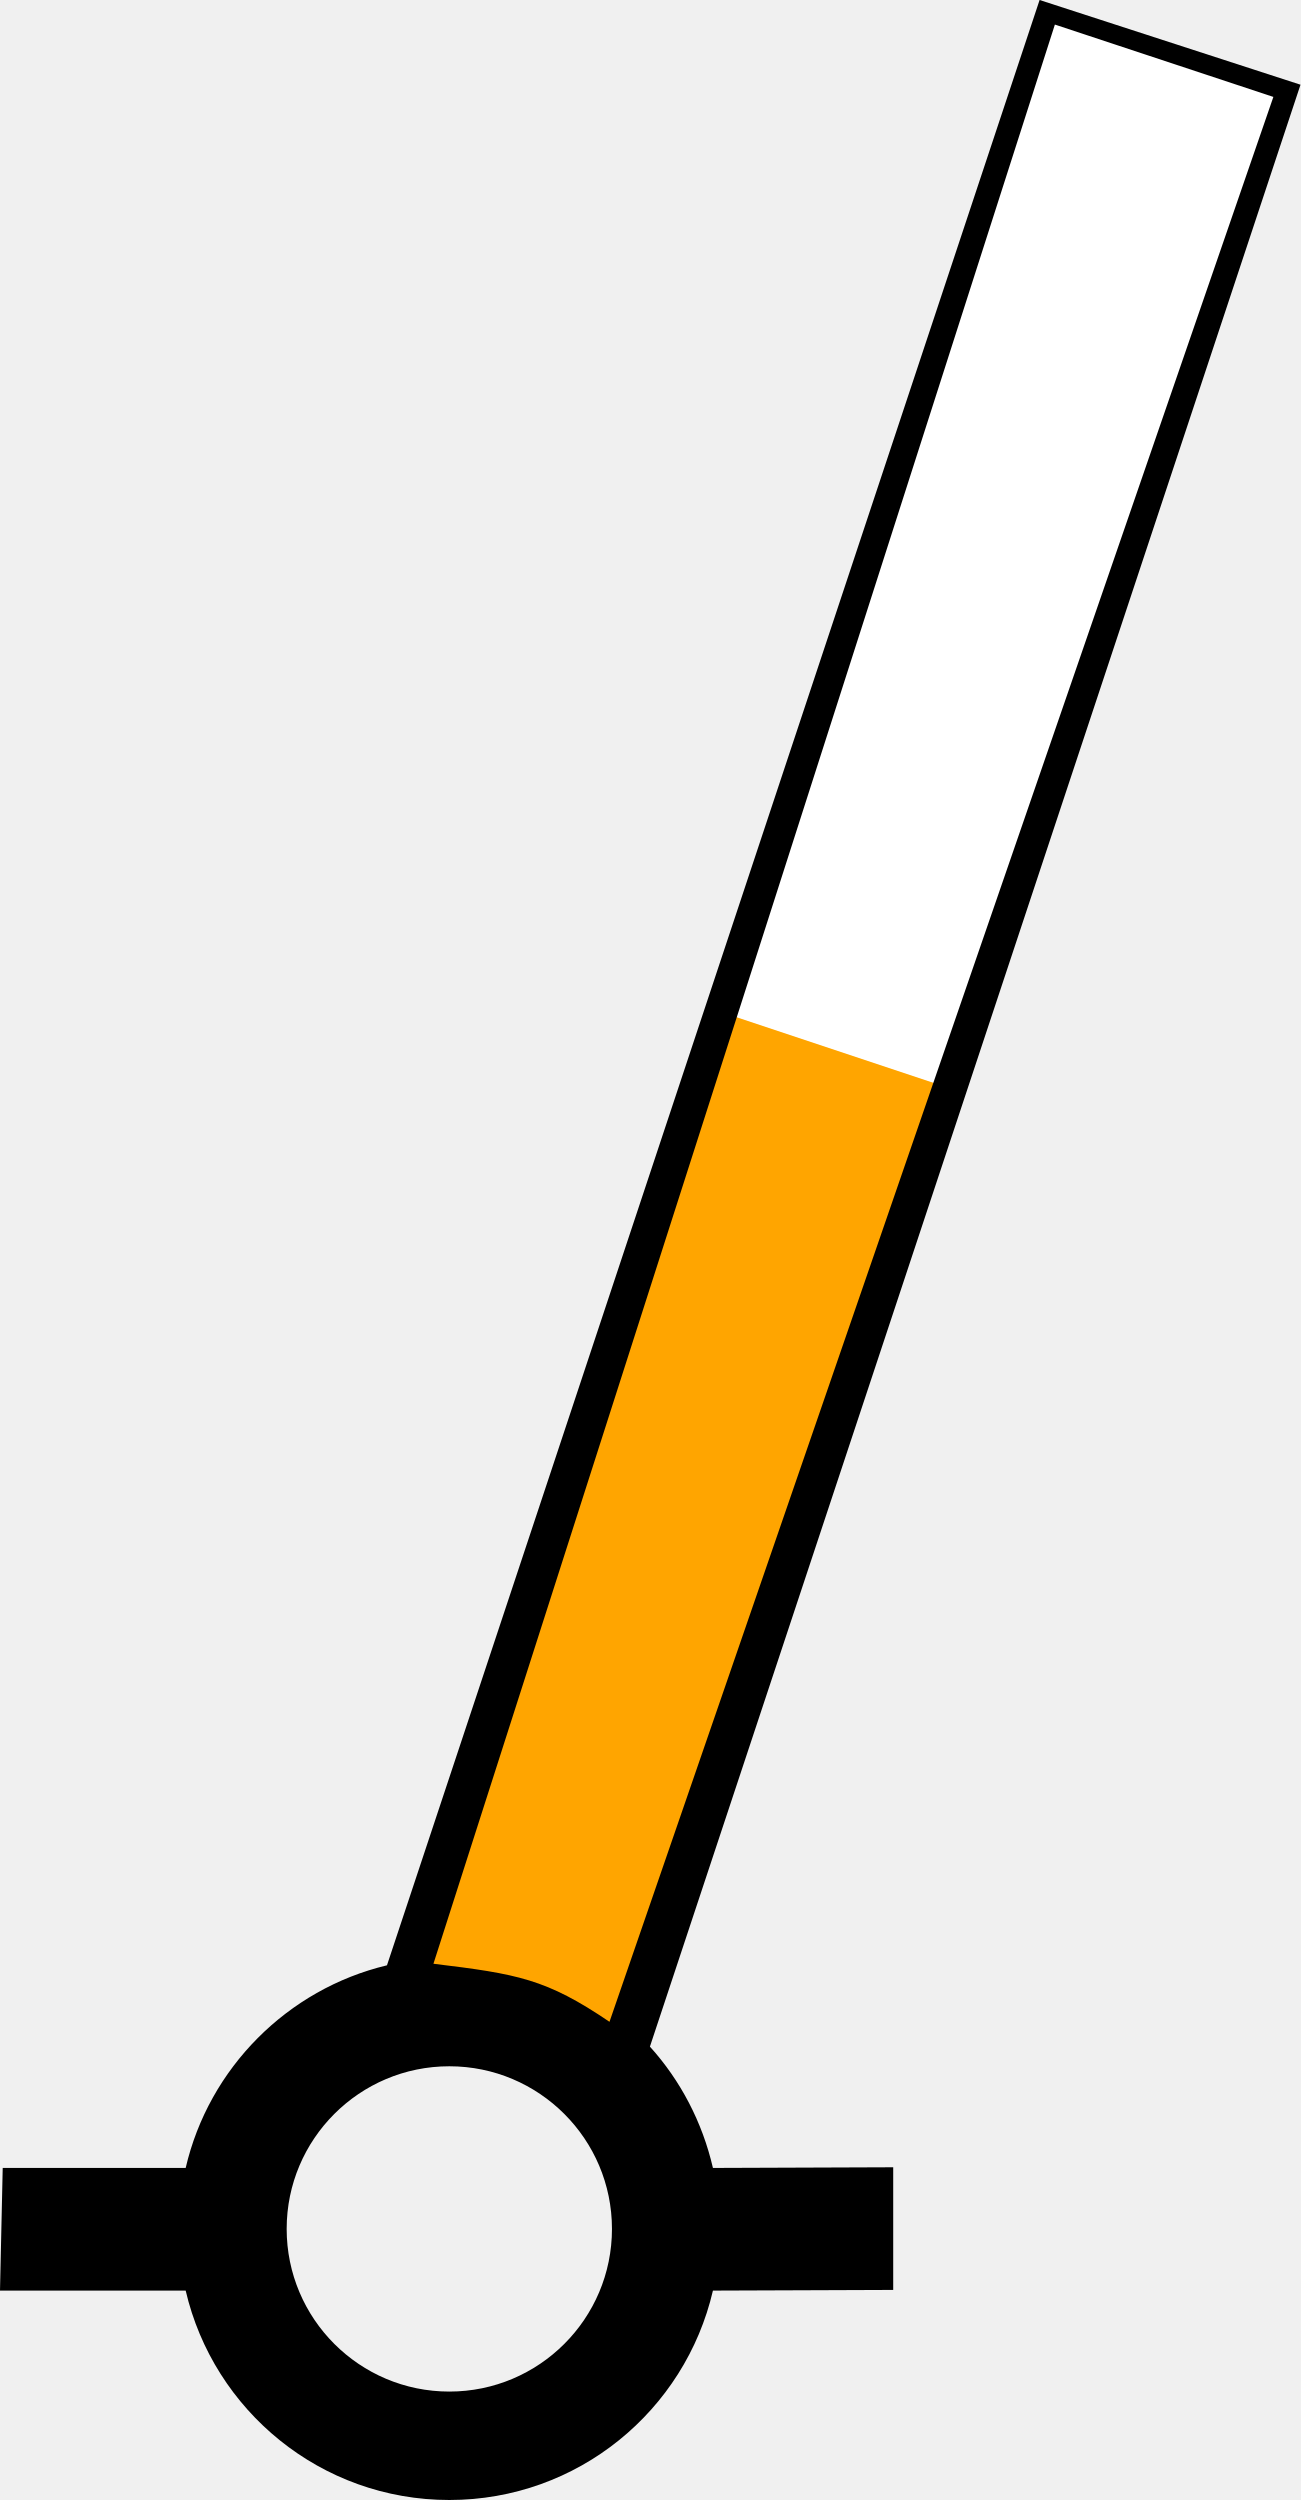
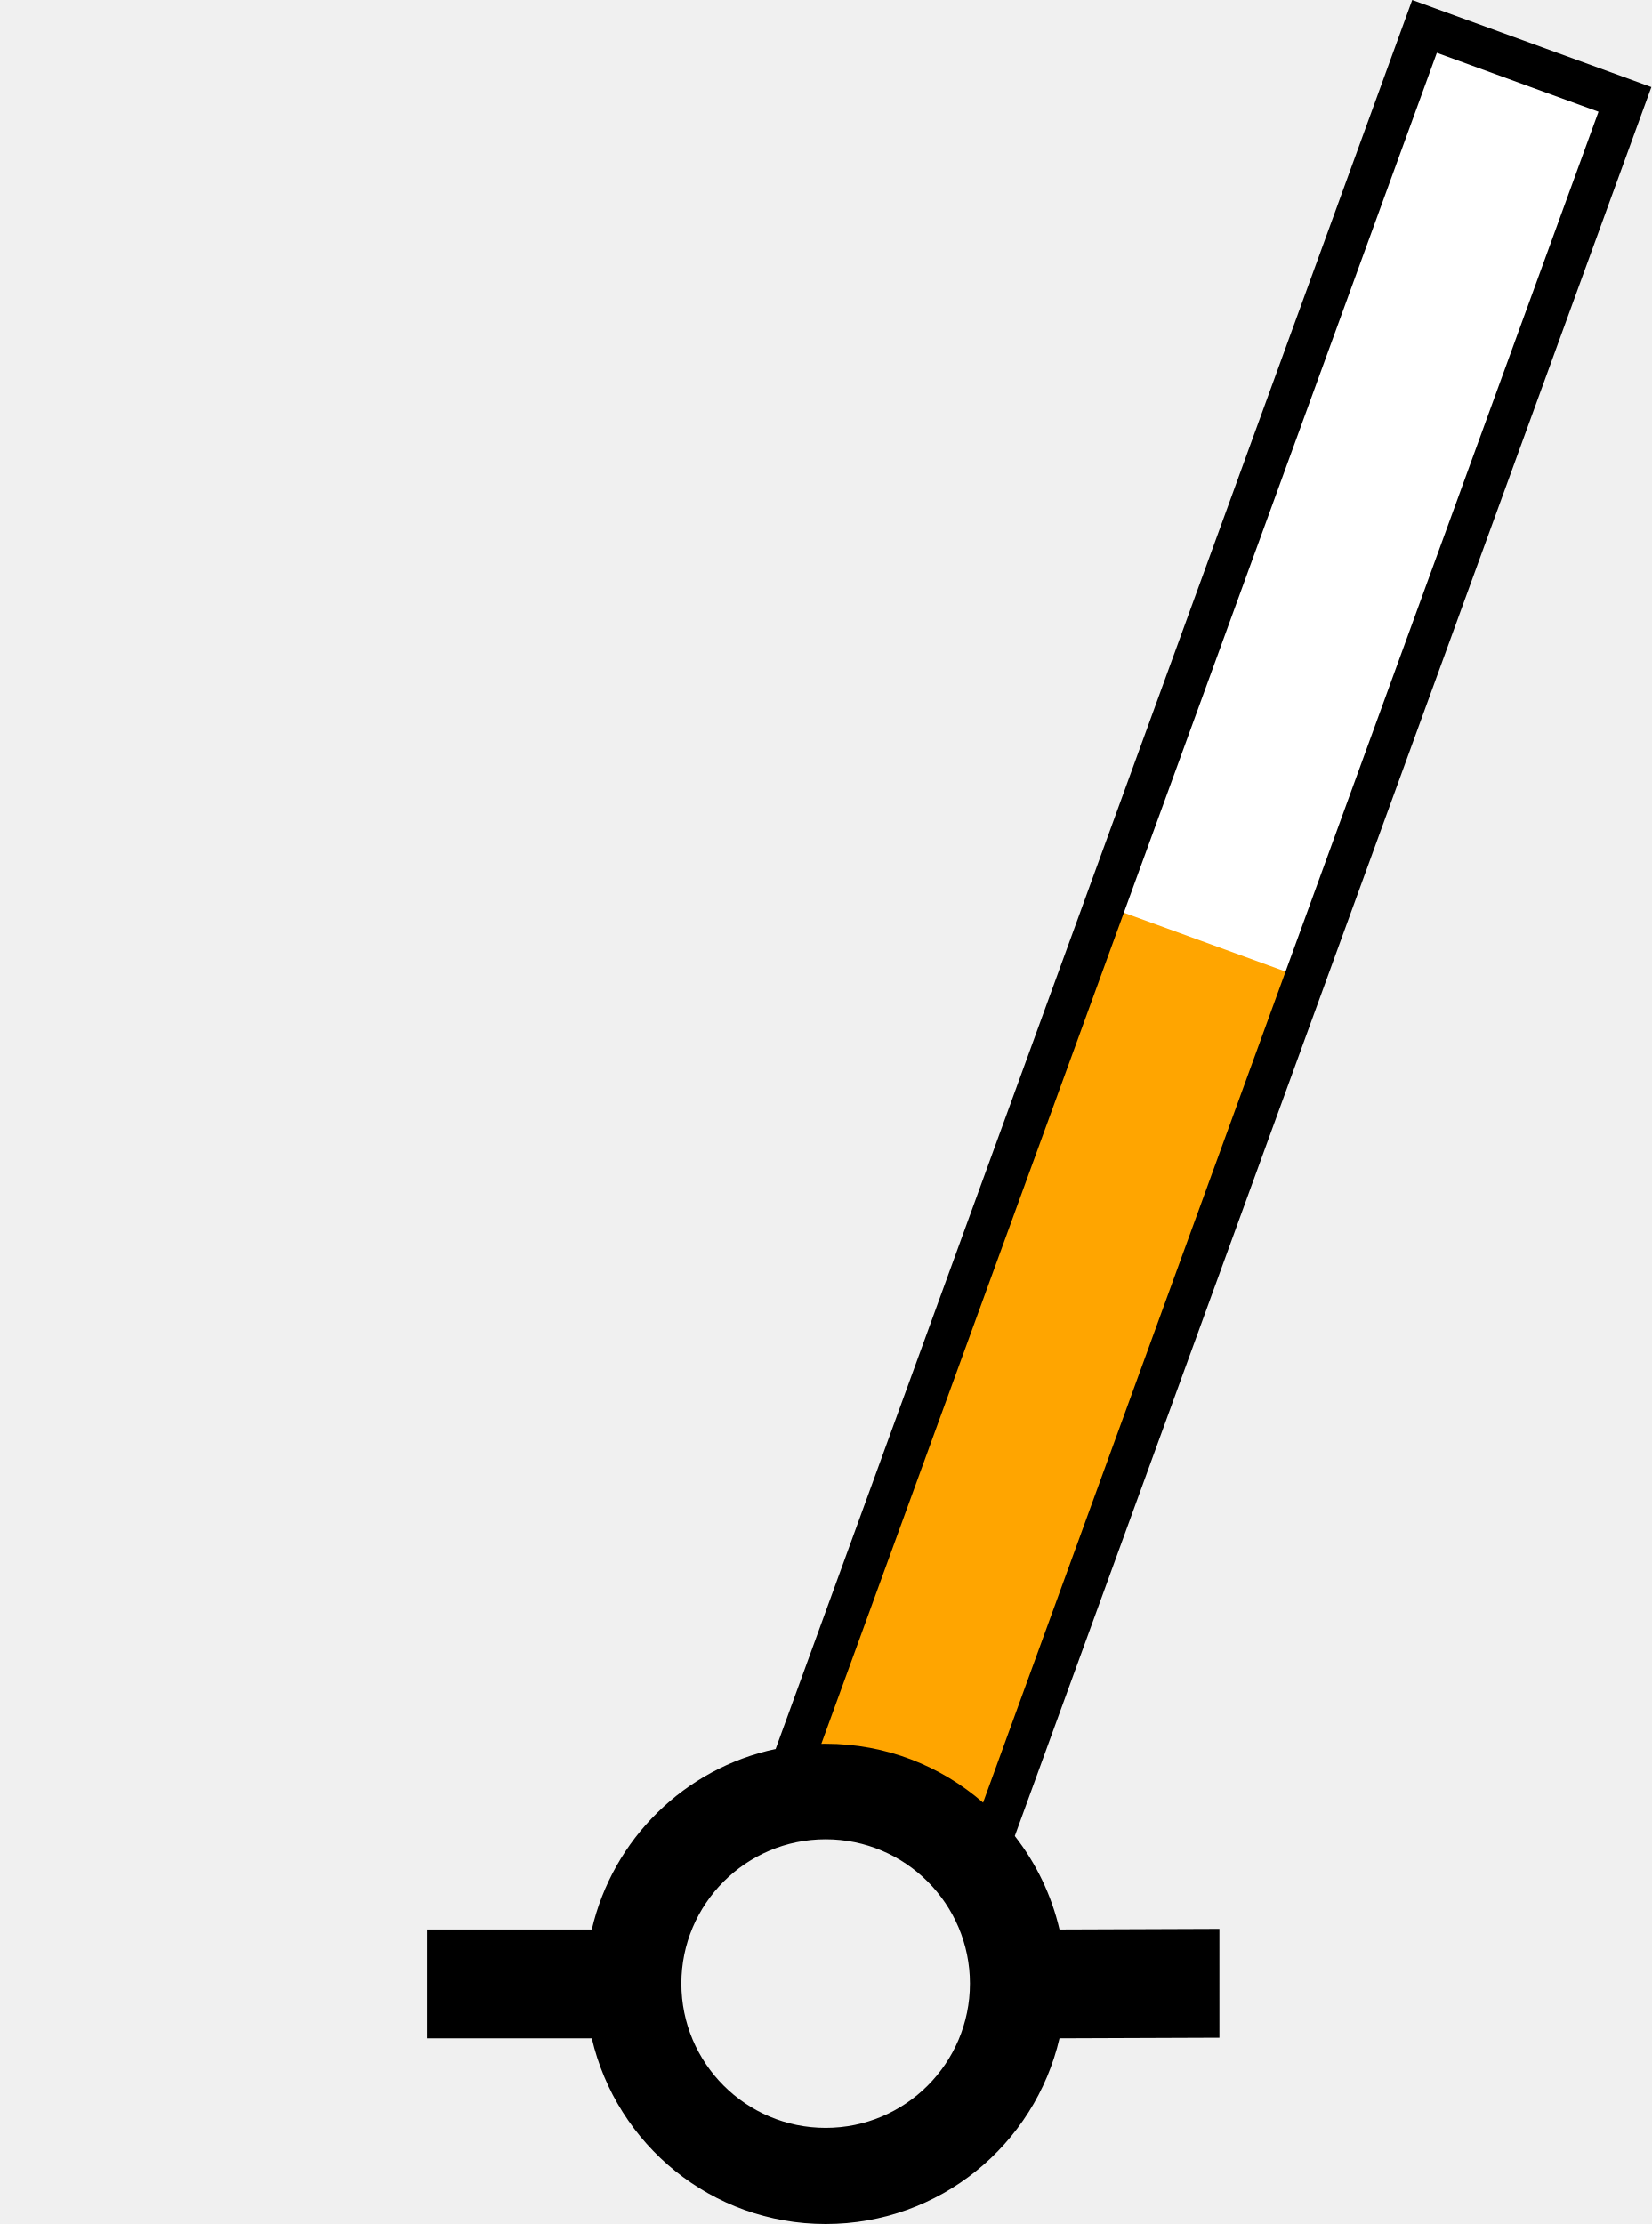
- <svg xmlns="http://www.w3.org/2000/svg" version="1.0" width="59.969" height="115.281" id="svg2">
-   <defs id="defs4">
-     </defs>
-   <path style="fill:#ffa500;fill-opacity:1;stroke:none" d="M 17.92,92.593 L 48.222,0.323 L 59.385,4.196 L 27.945,96.466 L 17.92,92.593 z " id="path3755" />
-   <path style="fill:#ffffff;stroke:none;stroke-width:1px;stroke-linecap:butt;stroke-linejoin:miter;stroke-opacity:1" d="M 32.957,46.572 L 43.893,50.217 L 59.385,3.968 L 48.222,0.323 L 32.957,46.572 z " id="path2984" />
-   <path style="fill:#000000;fill-opacity:1;fill-rule:evenodd;stroke:none" d="M 47.938,0 L 17.844,90.625 C 13.255,91.723 9.63,95.365 8.562,99.969 L 0.125,99.969 L 0,105.625 L 8.562,105.625 C 9.85,111.158 14.796,115.281 20.719,115.281 C 26.644,115.281 31.59,111.161 32.875,105.625 L 41.188,105.594 L 41.188,99.938 L 32.875,99.969 C 32.386,97.854 31.377,95.931 29.969,94.375 L 59.969,3.906 L 47.938,0 z M 48.643,1.133 L 58.718,4.469 L 28.105,93.231 C 25.183,91.248 23.866,91.024 19.987,90.553 L 48.643,1.133 z M 20.719,95.281 C 24.859,95.281 28.219,98.641 28.219,102.781 C 28.219,106.921 24.859,110.281 20.719,110.281 C 16.579,110.281 13.219,106.921 13.219,102.781 C 13.219,98.641 16.579,95.281 20.719,95.281 z " id="path27763" />
+ <svg xmlns="http://www.w3.org/2000/svg" version="1.0" width="85.841" height="115.609" id="svg2" xml:space="preserve">
+   <defs id="defs4" />
+   <path style="baseline-shift:baseline;display:inline;overflow:visible;opacity:1;vector-effect:none;fill:#ffffff;fill-opacity:0;stroke-miterlimit:4.1;enable-background:accumulate;stop-color:#000000;stop-opacity:1" d="M 74.05,1.373 40.78,92.781 51.198,96.574 84.468,5.166 Z" id="path_fill_v12" />
+   <path style="baseline-shift:baseline;display:inline;overflow:visible;opacity:1;vector-effect:none;fill:#ffffff;fill-opacity:0;stroke-width:0.707;stroke-miterlimit:4.1;enable-background:accumulate;stop-color:#000000;stop-opacity:1" d="M 74.05,1.373 40.78,92.781 45.988,94.678 79.258,3.27 Z" id="path_fill_v6" />
+   <path style="fill:#ffa500" d="M 74.05,1.373 40.78,92.781 51.198,96.574 84.468,5.166 Z" id="path_fill_h12" />
+   <path style="baseline-shift:baseline;display:inline;overflow:visible;opacity:1;vector-effect:none;fill:#ffffff;fill-opacity:0;stroke-width:0.866;stroke-miterlimit:4.1;enable-background:accumulate;stop-color:#000000;stop-opacity:1" d="M 74.05,1.373 49.098,69.93 59.516,73.723 84.468,5.166 Z" id="path_fill_h9" />
+   <path style="baseline-shift:baseline;display:inline;overflow:visible;opacity:1;vector-effect:none;fill:#ffffff;fill-opacity:0;stroke-width:0.816;stroke-miterlimit:4.1;enable-background:accumulate;stop-color:#000000;stop-opacity:1" d="M 74.05,1.373 51.87,62.312 62.288,66.105 84.468,5.166 Z" id="path_fill_h8" />
+   <path style="fill:#ffffff" d="M 74.05,1.373 57.415,47.078 67.833,50.87 84.468,5.166 Z" id="path_fill_h6" />
+   <path style="baseline-shift:baseline;display:inline;overflow:visible;opacity:1;vector-effect:none;fill:#ffffff;fill-opacity:0;stroke-width:0.577;stroke-miterlimit:4.1;enable-background:accumulate;stop-color:#000000;stop-opacity:1" d="M 74.05,1.373 62.96,31.843 73.378,35.635 84.468,5.166 Z" id="path_fill_h4" />
+   <path style="baseline-shift:baseline;display:inline;overflow:visible;opacity:1;vector-effect:none;fill:#ffffff;fill-opacity:0;stroke-width:0.5;stroke-miterlimit:4.1;enable-background:accumulate;stop-color:#000000;stop-opacity:1" d="m 74.05,1.373 -8.317,22.852 10.418,3.792 8.317,-22.852 z" id="path_fill_h3" />
+   <path id="path_stroke" style="baseline-shift:baseline;display:inline;overflow:visible;opacity:1;vector-effect:none;stroke-miterlimit:4.1;enable-background:accumulate;stop-color:#000000;stop-opacity:1" d="M 73.409,0 40.32,90.916 c -4.731,1.001 -8.465,4.68 -9.557,9.383 h -8.562 v 5.656 h 8.562 c 1.287,5.533 6.233,9.654 12.156,9.654 5.925,1e-5 10.871,-4.119 12.156,-9.654 l 8.313,-0.031 -5e-4,-5.656 -8.312,0.031 C 54.657,98.5 53.852,96.849 52.751,95.441 L 85.841,4.525 Z m 1.281,2.746 8.404,3.061 -31.992,87.898 c -2.19,-1.906 -5.05,-3.061 -8.184,-3.061 -0.074,0 -0.149,6.71e-4 -0.223,0.002 z M 42.919,95.611 c 4.14,0 7.5,3.36 7.5,7.5 -10e-7,4.14 -3.36,7.502 -7.5,7.502 -4.14,0 -7.5,-3.362 -7.5,-7.502 -10e-7,-4.14 3.36,-7.5 7.5,-7.5 z" />
</svg>
